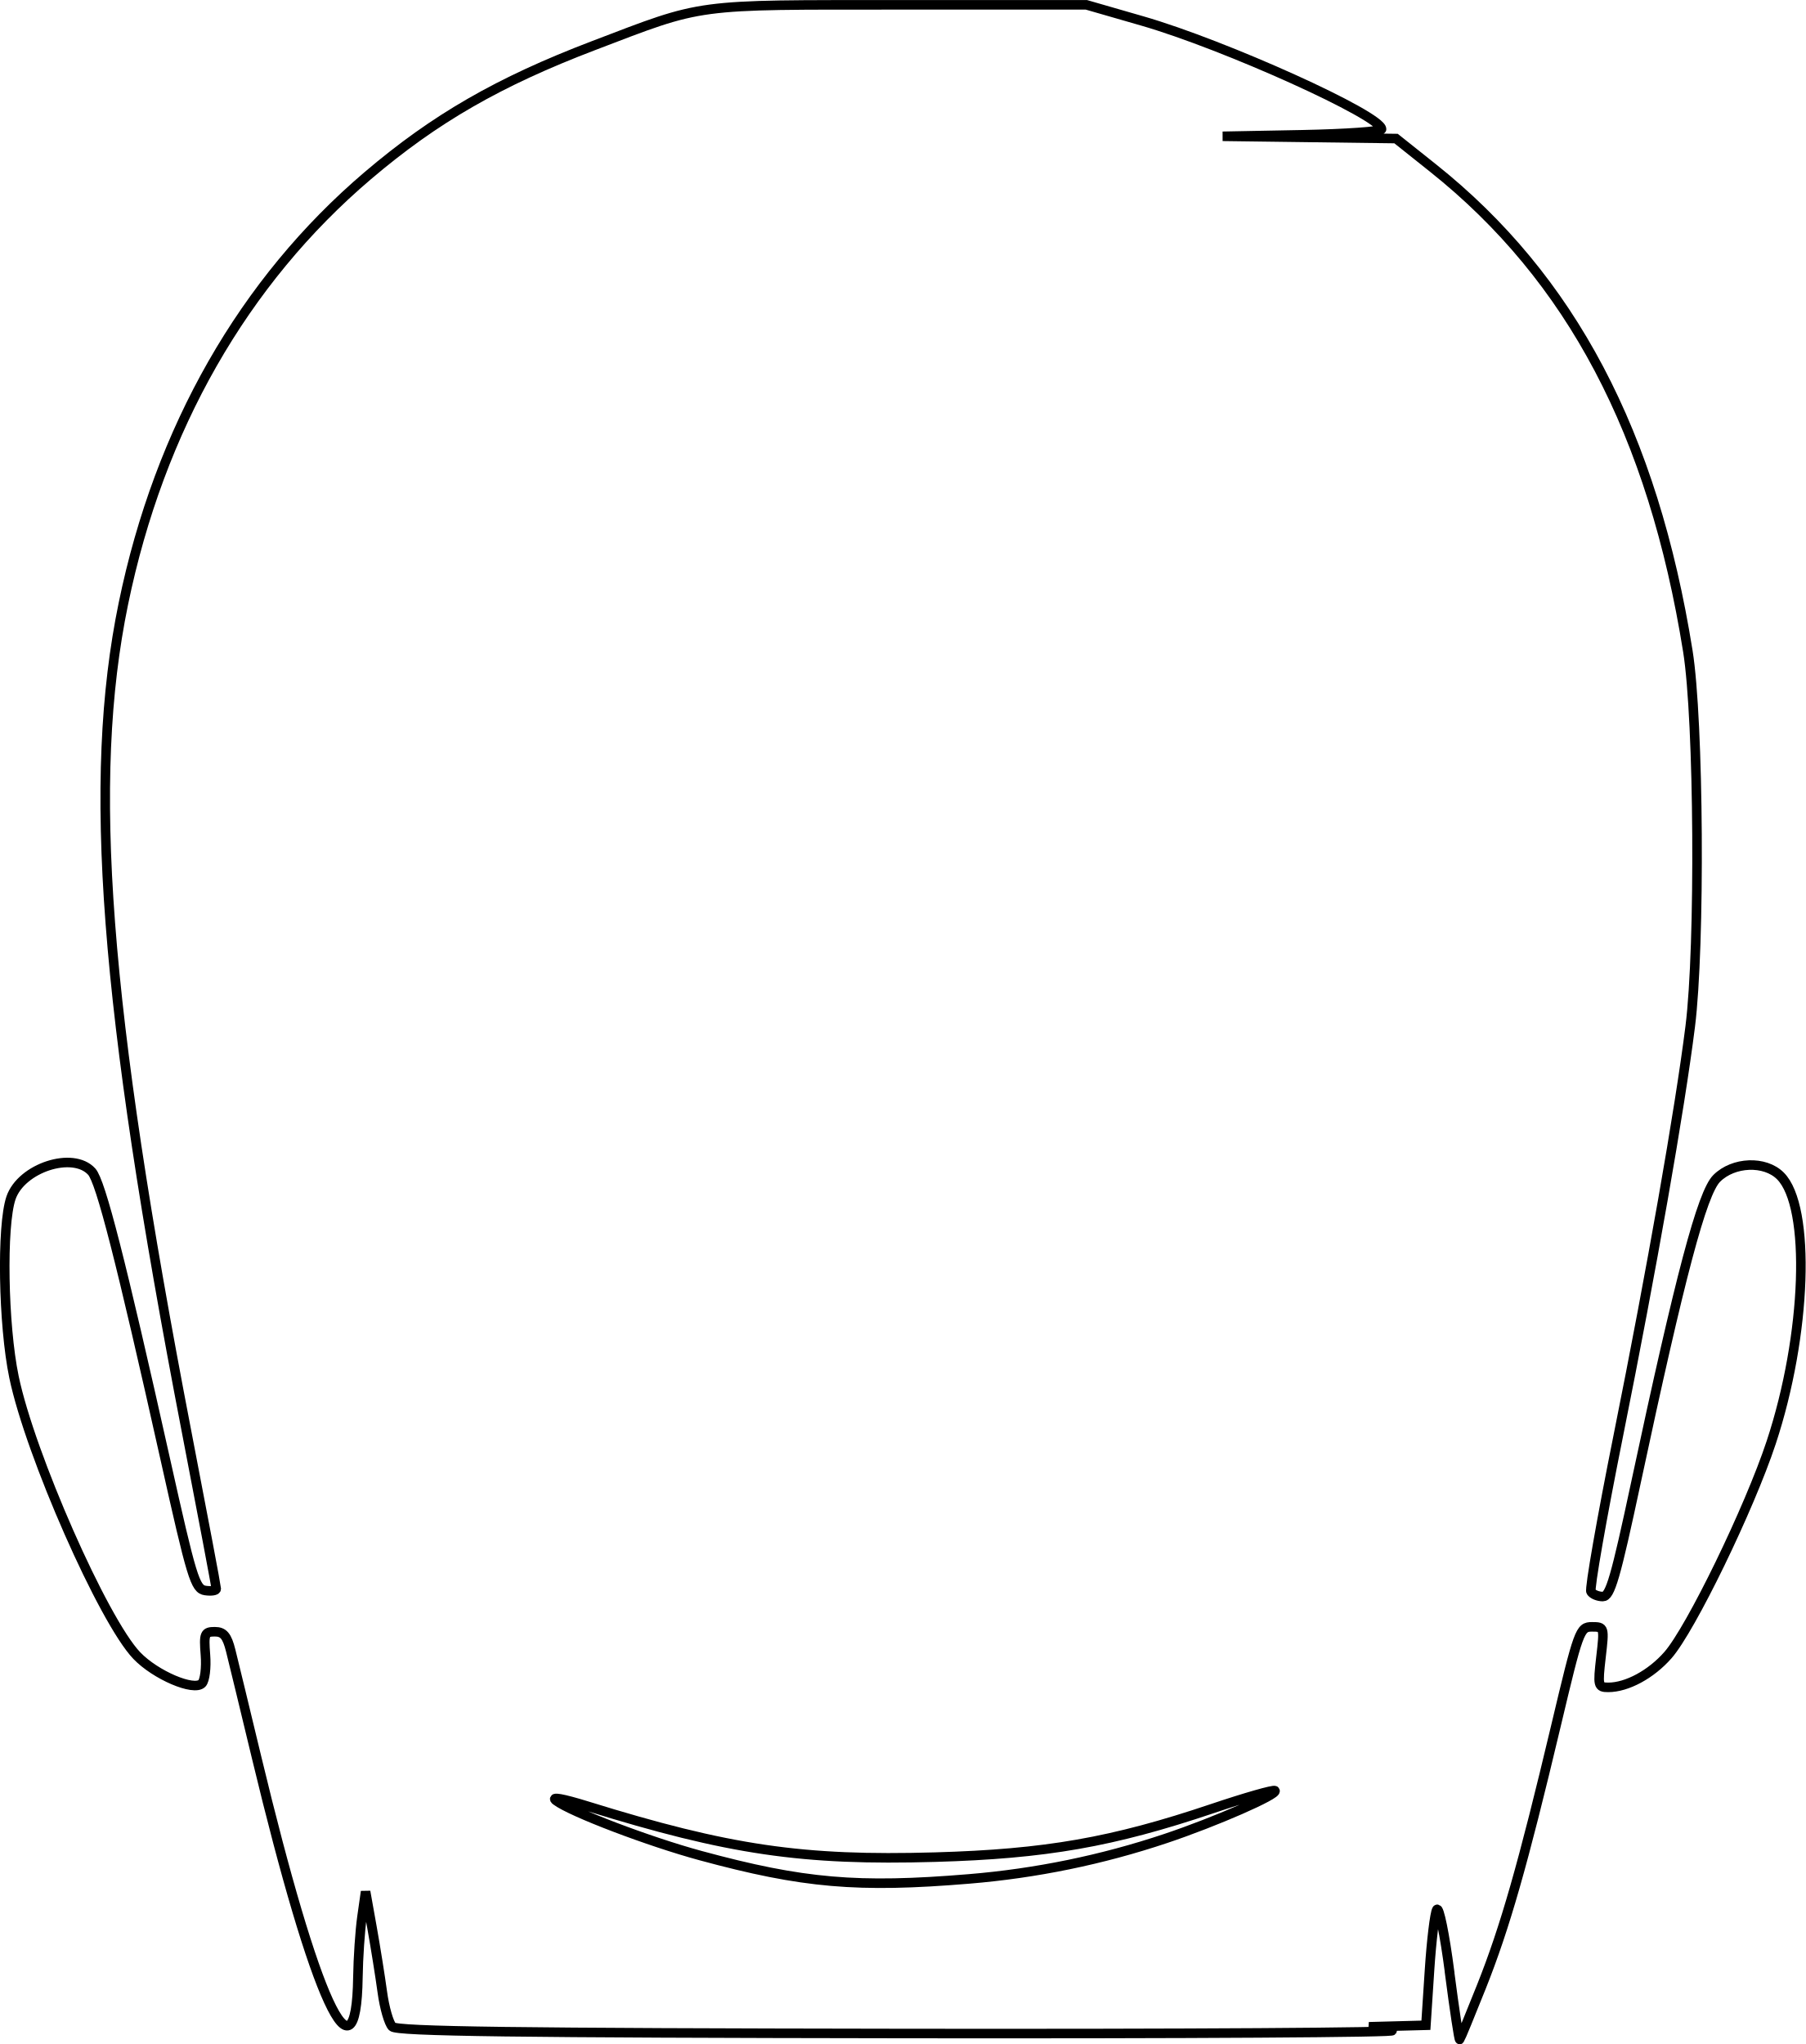
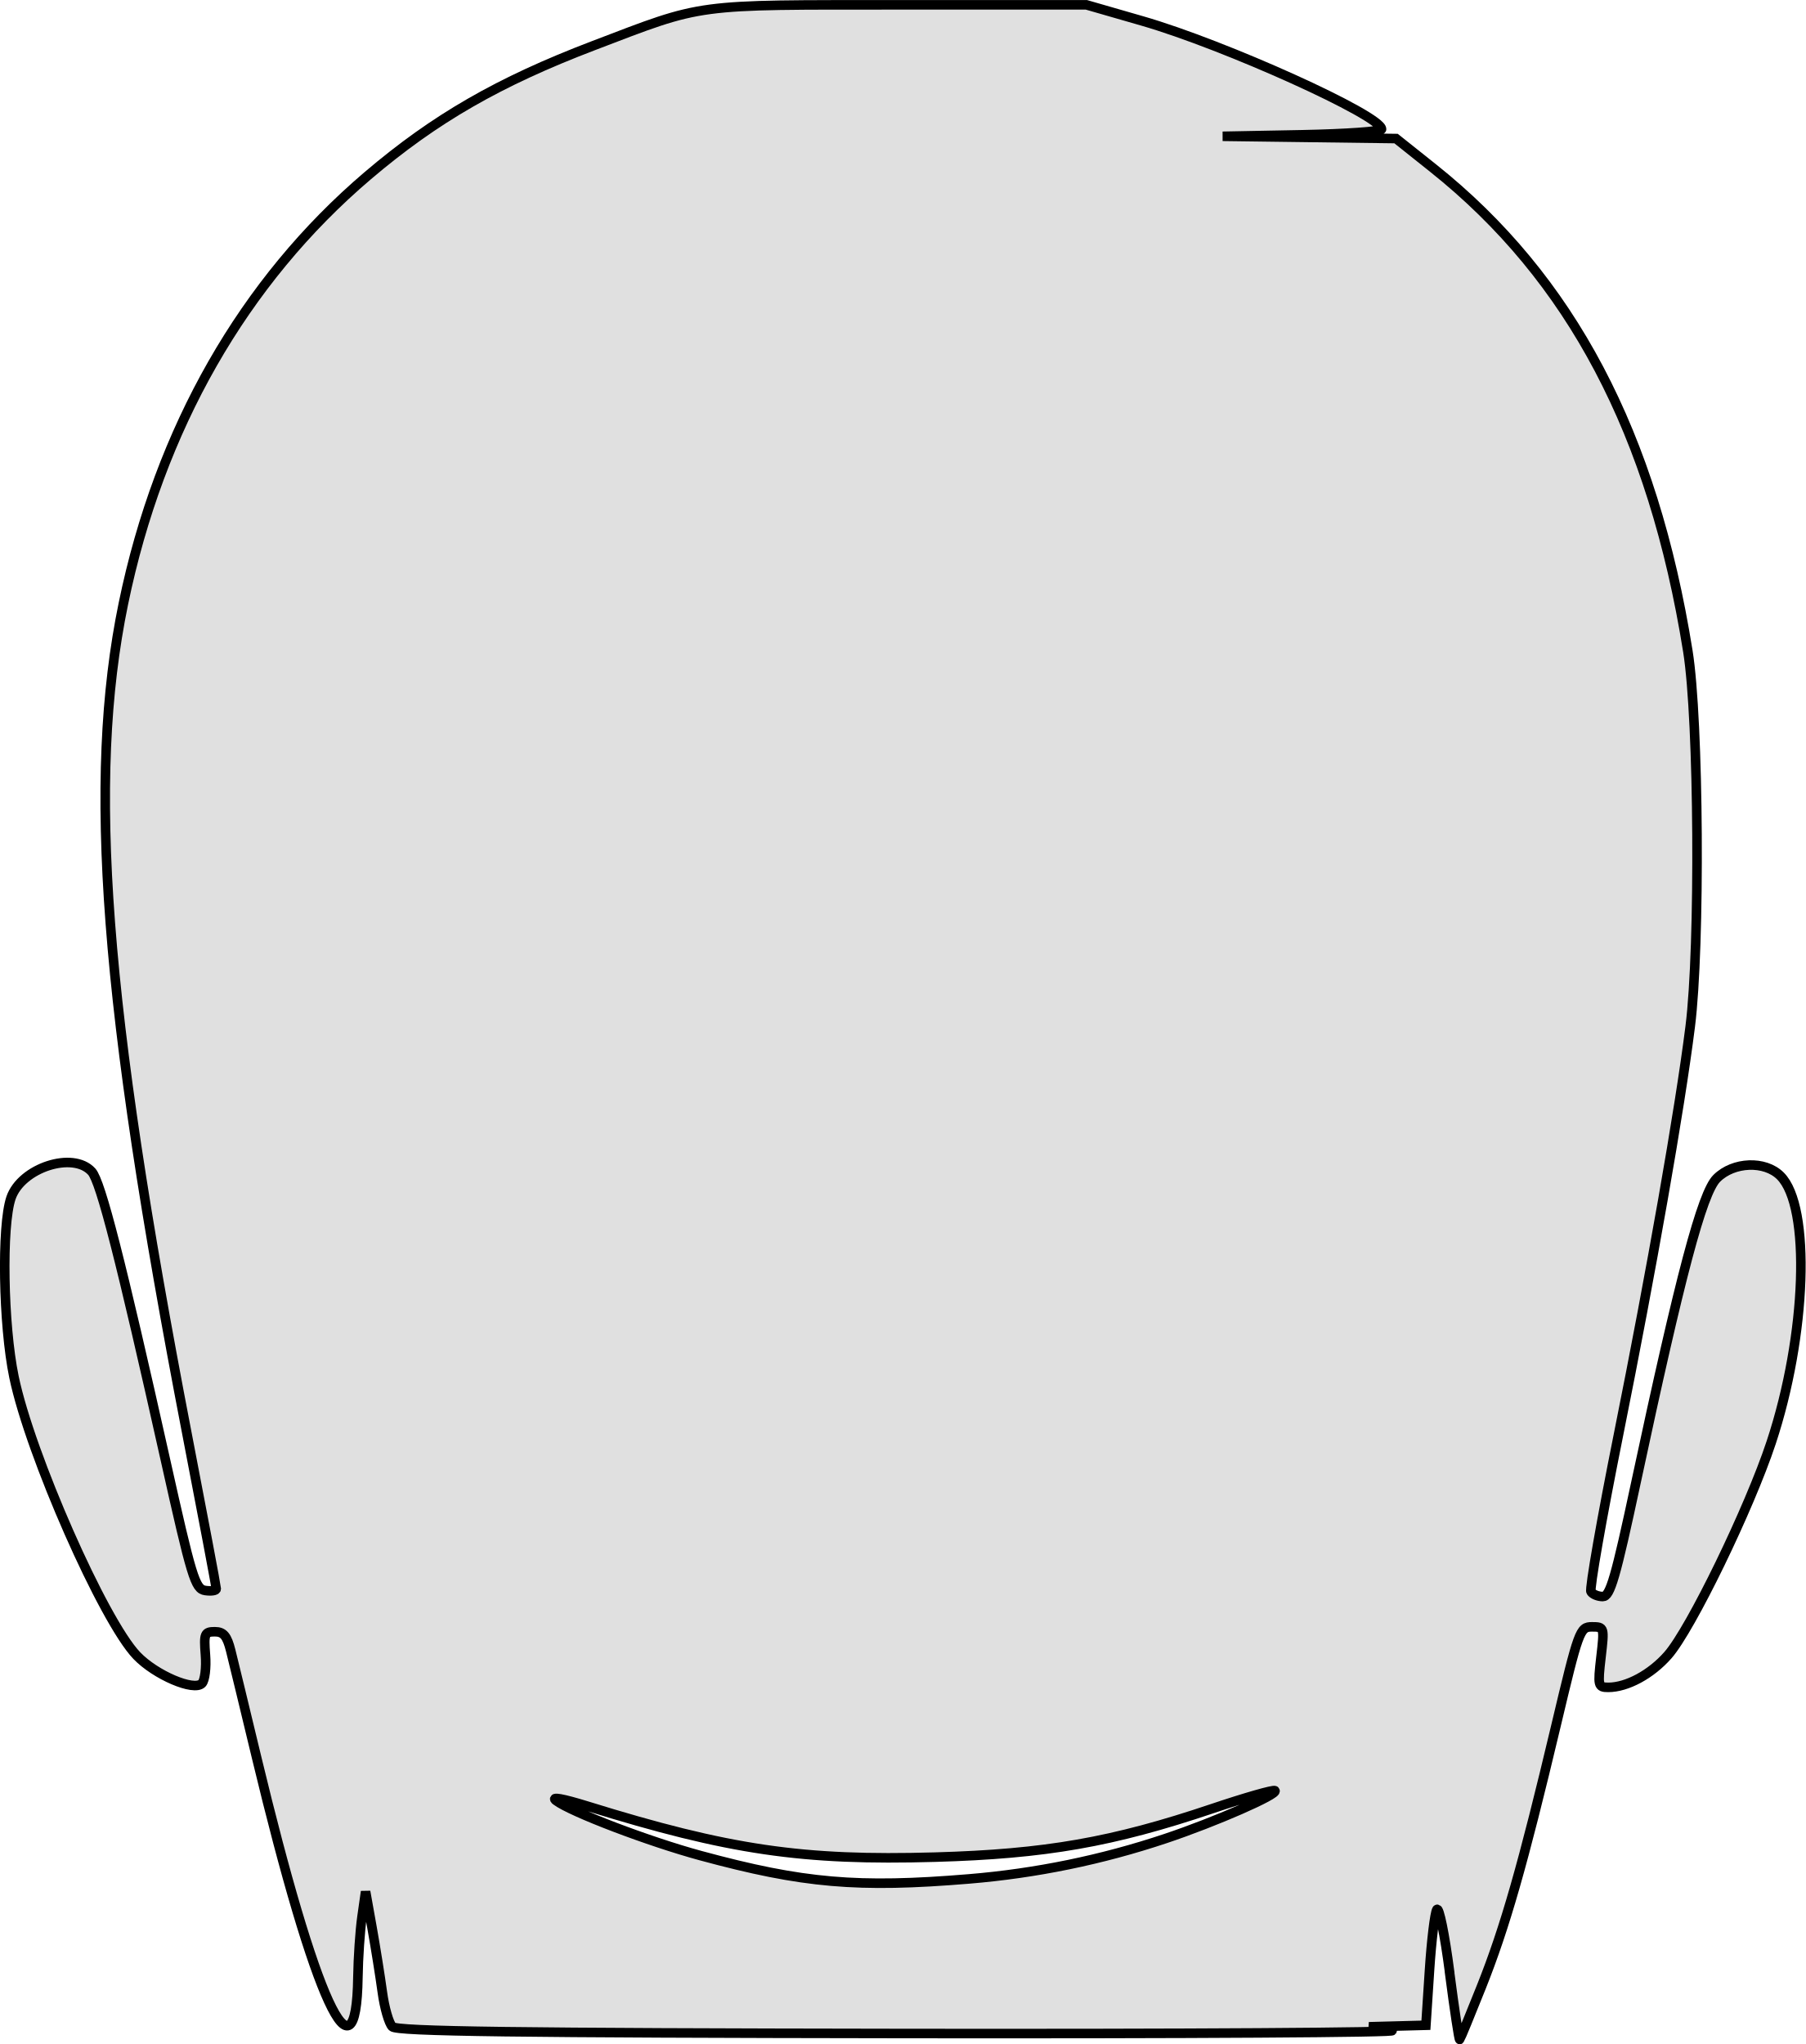
<svg xmlns="http://www.w3.org/2000/svg" width="57.344mm" height="64.908mm" viewBox="0 0 57.344 64.908" version="1.1" id="svg1" xml:space="preserve">
  <defs id="defs1" />
-   <path style="fill:#00ffff;fill-opacity:0;stroke:#000000;stroke-width:0.303;stroke-dasharray:none" d="m 46.035,62.625 c -0.156,-1.199 -0.338,-2.093 -0.405,-1.985 -0.066,0.107 -0.172,0.978 -0.234,1.934 l -0.114,1.739 -0.904,0.024 -0.904,0.024 0.721,0.118 c 0.397,0.065 -6.539,0.108 -15.411,0.096 -12.4,-0.017 -16.177,-0.066 -16.326,-0.216 -0.107,-0.107 -0.25,-0.602 -0.317,-1.101 -0.068,-0.499 -0.215,-1.421 -0.327,-2.049 l -0.204,-1.142 -0.114,0.801 c -0.063,0.441 -0.121,1.306 -0.13,1.922 -0.053,3.586 -1.357,0.756 -3.215,-6.972 -0.37,-1.54 -0.741,-3.07 -0.824,-3.401 -0.117,-0.468 -0.229,-0.601 -0.506,-0.601 -0.324,0 -0.35,0.065 -0.297,0.736 0.032,0.405 -0.018,0.812 -0.112,0.906 -0.256,0.256 -1.472,-0.264 -2.066,-0.882 -1.06,-1.104 -3.389,-6.386 -3.902,-8.849 -0.345,-1.657 -0.398,-4.799 -0.095,-5.687 0.326,-0.956 1.97,-1.491 2.564,-0.834 0.286,0.316 0.926,2.82 2.332,9.116 0.846,3.791 0.952,4.138 1.273,4.185 0.193,0.028 0.35,0.004 0.35,-0.054 0,-0.058 -0.426,-2.316 -0.948,-5.017 -2.618,-13.566 -3.158,-20.655 -2.002,-26.266 1.145,-5.558 3.819,-10.239 7.766,-13.596 2.128,-1.81 4.154,-2.977 7.158,-4.123 3.548,-1.354 3.121,-1.297 9.733,-1.297 h 5.927 l 1.772,0.511 c 2.623,0.756 7.6,3.007 7.6,3.437 0,0.071 -1.135,0.151 -2.523,0.178 l -2.523,0.048 2.753,0.036 2.753,0.036 1.172,0.934 c 4.386,3.494 6.986,8.423 8.095,15.347 0.352,2.196 0.397,9.35 0.075,11.915 -0.33,2.633 -1.22,7.697 -2.278,12.964 -0.533,2.655 -0.926,4.897 -0.873,4.983 0.053,0.086 0.222,0.156 0.375,0.156 0.234,0 0.404,-0.585 1.058,-3.645 1.402,-6.559 2.096,-9.172 2.559,-9.634 0.531,-0.531 1.532,-0.57 2.023,-0.078 0.975,0.975 0.835,5.053 -0.292,8.463 -0.692,2.094 -2.553,5.926 -3.28,6.754 -0.536,0.611 -1.301,1.024 -1.896,1.024 -0.323,0 -0.335,-0.052 -0.23,-0.961 0.11,-0.947 0.106,-0.961 -0.286,-0.961 -0.385,0 -0.422,0.104 -1.149,3.164 -1.044,4.393 -1.614,6.387 -2.365,8.271 -0.355,0.891 -0.664,1.642 -0.686,1.668 -0.022,0.026 -0.167,-0.935 -0.323,-2.134 z m -15.265,-2.959 c 2.129,-0.176 4.223,-0.606 6.245,-1.283 1.578,-0.528 3.585,-1.406 3.472,-1.519 -0.041,-0.041 -0.936,0.215 -1.988,0.569 -3.173,1.069 -5.294,1.44 -8.801,1.541 -4.208,0.12 -6.552,-0.224 -11.054,-1.622 -0.776,-0.241 -1.164,-0.309 -0.984,-0.173 0.478,0.362 2.95,1.303 4.593,1.748 3.25,0.882 4.983,1.032 8.517,0.739 z" id="headBack" />
+   <path style="fill:#E0E0E0;fill-opacity:1;stroke:#000000;stroke-width:0.303;stroke-dasharray:none" d="m 46.035,62.625 c -0.156,-1.199 -0.338,-2.093 -0.405,-1.985 -0.066,0.107 -0.172,0.978 -0.234,1.934 l -0.114,1.739 -0.904,0.024 -0.904,0.024 0.721,0.118 c 0.397,0.065 -6.539,0.108 -15.411,0.096 -12.4,-0.017 -16.177,-0.066 -16.326,-0.216 -0.107,-0.107 -0.25,-0.602 -0.317,-1.101 -0.068,-0.499 -0.215,-1.421 -0.327,-2.049 l -0.204,-1.142 -0.114,0.801 c -0.063,0.441 -0.121,1.306 -0.13,1.922 -0.053,3.586 -1.357,0.756 -3.215,-6.972 -0.37,-1.54 -0.741,-3.07 -0.824,-3.401 -0.117,-0.468 -0.229,-0.601 -0.506,-0.601 -0.324,0 -0.35,0.065 -0.297,0.736 0.032,0.405 -0.018,0.812 -0.112,0.906 -0.256,0.256 -1.472,-0.264 -2.066,-0.882 -1.06,-1.104 -3.389,-6.386 -3.902,-8.849 -0.345,-1.657 -0.398,-4.799 -0.095,-5.687 0.326,-0.956 1.97,-1.491 2.564,-0.834 0.286,0.316 0.926,2.82 2.332,9.116 0.846,3.791 0.952,4.138 1.273,4.185 0.193,0.028 0.35,0.004 0.35,-0.054 0,-0.058 -0.426,-2.316 -0.948,-5.017 -2.618,-13.566 -3.158,-20.655 -2.002,-26.266 1.145,-5.558 3.819,-10.239 7.766,-13.596 2.128,-1.81 4.154,-2.977 7.158,-4.123 3.548,-1.354 3.121,-1.297 9.733,-1.297 h 5.927 l 1.772,0.511 c 2.623,0.756 7.6,3.007 7.6,3.437 0,0.071 -1.135,0.151 -2.523,0.178 l -2.523,0.048 2.753,0.036 2.753,0.036 1.172,0.934 c 4.386,3.494 6.986,8.423 8.095,15.347 0.352,2.196 0.397,9.35 0.075,11.915 -0.33,2.633 -1.22,7.697 -2.278,12.964 -0.533,2.655 -0.926,4.897 -0.873,4.983 0.053,0.086 0.222,0.156 0.375,0.156 0.234,0 0.404,-0.585 1.058,-3.645 1.402,-6.559 2.096,-9.172 2.559,-9.634 0.531,-0.531 1.532,-0.57 2.023,-0.078 0.975,0.975 0.835,5.053 -0.292,8.463 -0.692,2.094 -2.553,5.926 -3.28,6.754 -0.536,0.611 -1.301,1.024 -1.896,1.024 -0.323,0 -0.335,-0.052 -0.23,-0.961 0.11,-0.947 0.106,-0.961 -0.286,-0.961 -0.385,0 -0.422,0.104 -1.149,3.164 -1.044,4.393 -1.614,6.387 -2.365,8.271 -0.355,0.891 -0.664,1.642 -0.686,1.668 -0.022,0.026 -0.167,-0.935 -0.323,-2.134 z m -15.265,-2.959 c 2.129,-0.176 4.223,-0.606 6.245,-1.283 1.578,-0.528 3.585,-1.406 3.472,-1.519 -0.041,-0.041 -0.936,0.215 -1.988,0.569 -3.173,1.069 -5.294,1.44 -8.801,1.541 -4.208,0.12 -6.552,-0.224 -11.054,-1.622 -0.776,-0.241 -1.164,-0.309 -0.984,-0.173 0.478,0.362 2.95,1.303 4.593,1.748 3.25,0.882 4.983,1.032 8.517,0.739 z" id="headBack" />
</svg>
